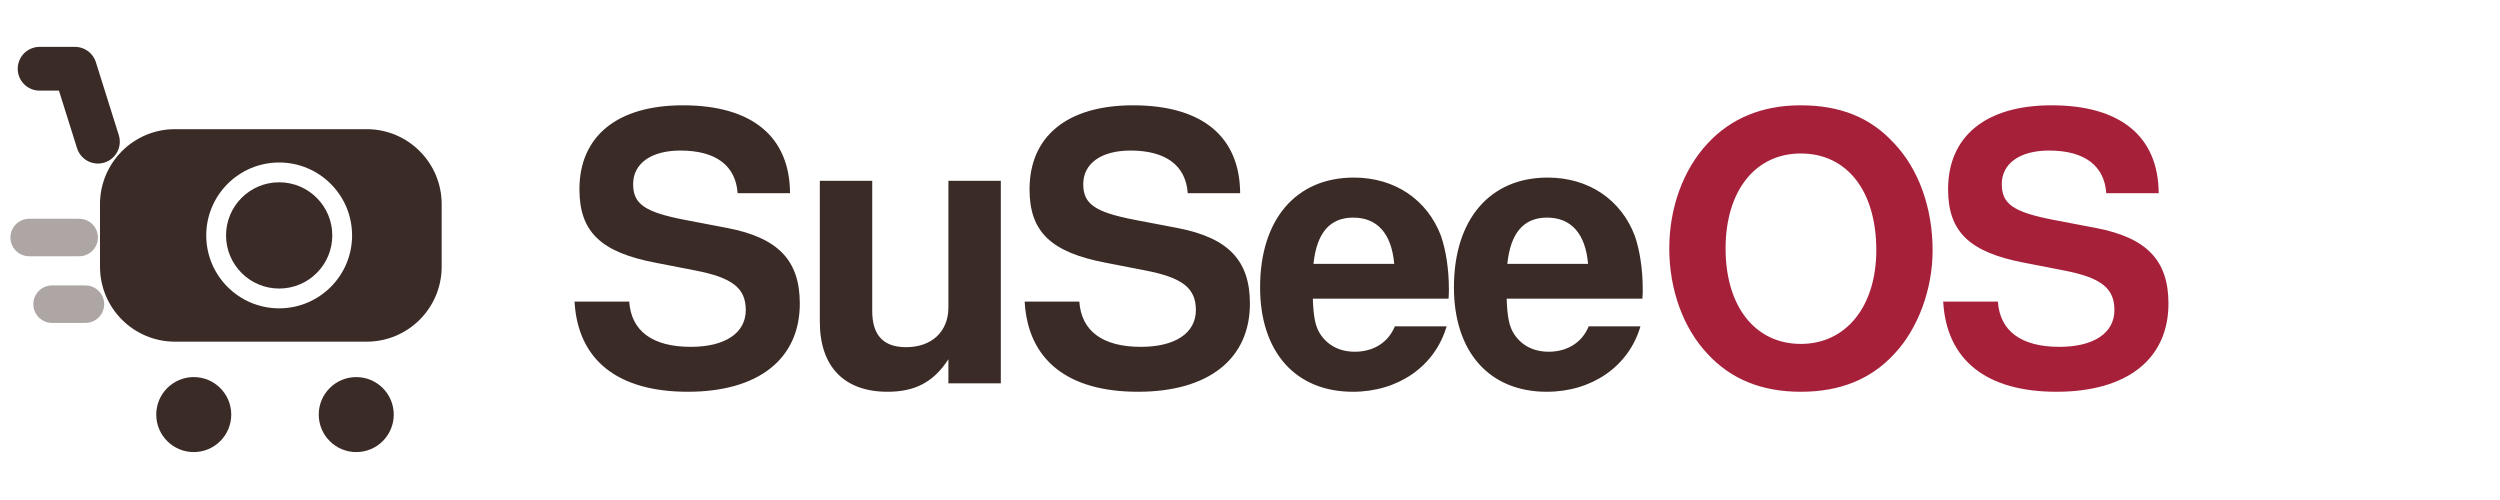
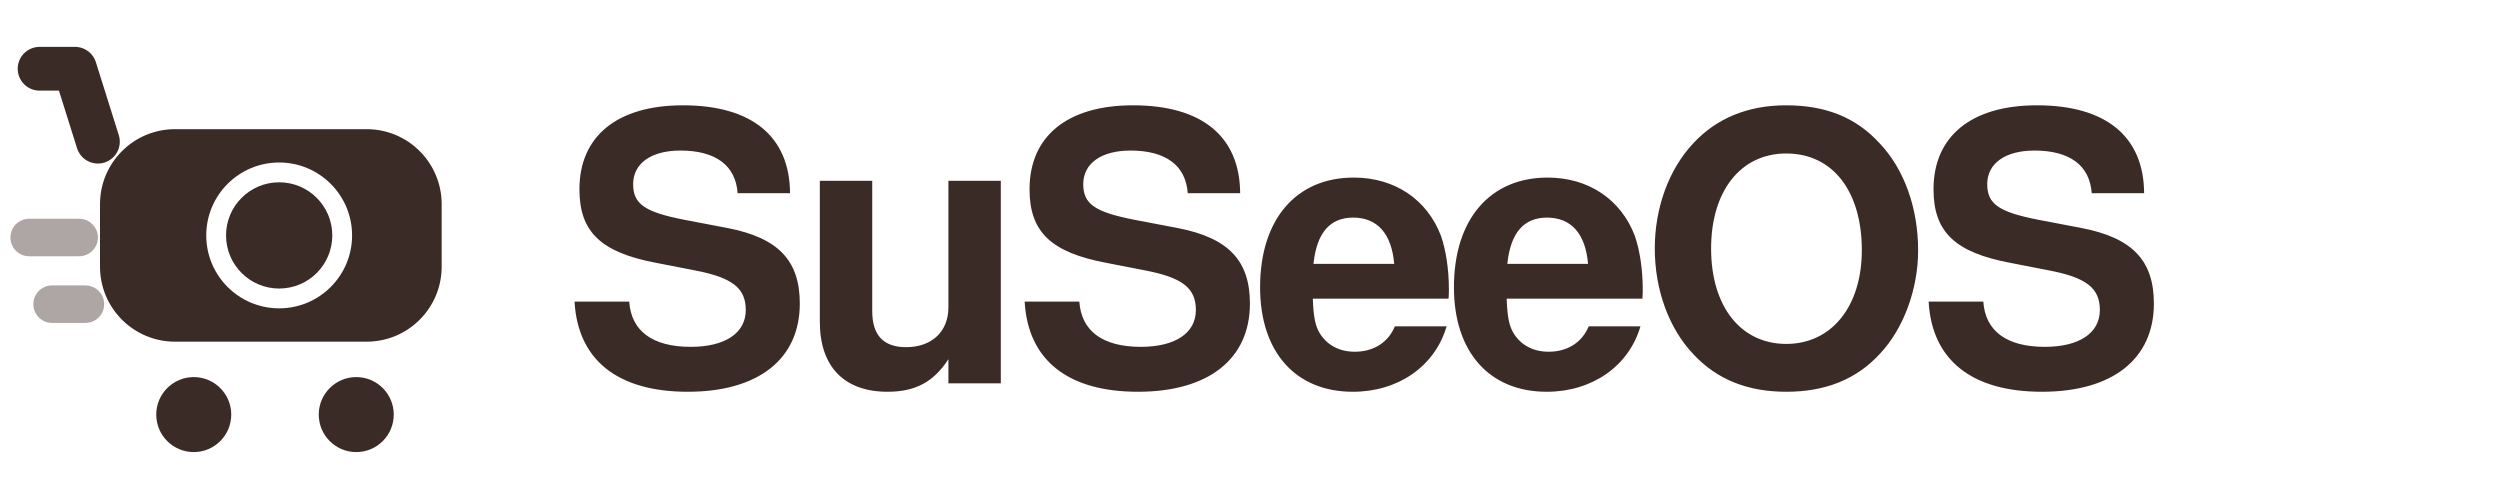
<svg xmlns="http://www.w3.org/2000/svg" viewBox="0 0 120 24" width="120" height="24" role="img" aria-label="SuSeeOS" style="color:#3B2B27">
  <g fill="none" stroke="currentColor" stroke-width="1.8" stroke-linecap="round" opacity=".42">
    <path d="M1.4 11.4h2.4" />
    <path d="M2.5 14.6h1.6" />
  </g>
  <path d="M1.9 3.3h1.7l1.1 3.5" fill="none" stroke="currentColor" stroke-width="2.1" stroke-linecap="round" stroke-linejoin="round" />
  <path fill-rule="evenodd" clip-rule="evenodd" fill="currentColor" d="M8.4 6.2h9.2a3.6 3.6 0 0 1 3.6 3.6v3a3.6 3.6 0 0 1-3.6 3.6H8.4a3.6 3.6 0 0 1-3.6-3.6v-3a3.6 3.6 0 0 1 3.6-3.6Zm5 1.6a3.5 3.5 0 1 0 0 7 3.5 3.5 0 0 0 0-7Z" />
  <circle cx="13.4" cy="11.3" r="2.55" fill="currentColor" />
  <circle cx="9.3" cy="19.9" r="1.8" fill="currentColor" />
  <circle cx="17.1" cy="19.9" r="1.8" fill="currentColor" />
-   <text x="27" y="18.4" font-family="'Public Sans', Helvetica, Arial, sans-serif" font-weight="800" font-size="18" letter-spacing="-0.7" fill="#3B2B27">SuSee<tspan fill="#A6203A">OS</tspan>
-   </text>
+   <text x="27" y="18.4" font-family="'Public Sans', Helvetica, Arial, sans-serif" font-weight="800" font-size="18" letter-spacing="-0.7" fill="#3B2B27">SuSeeOS</text>
</svg>
